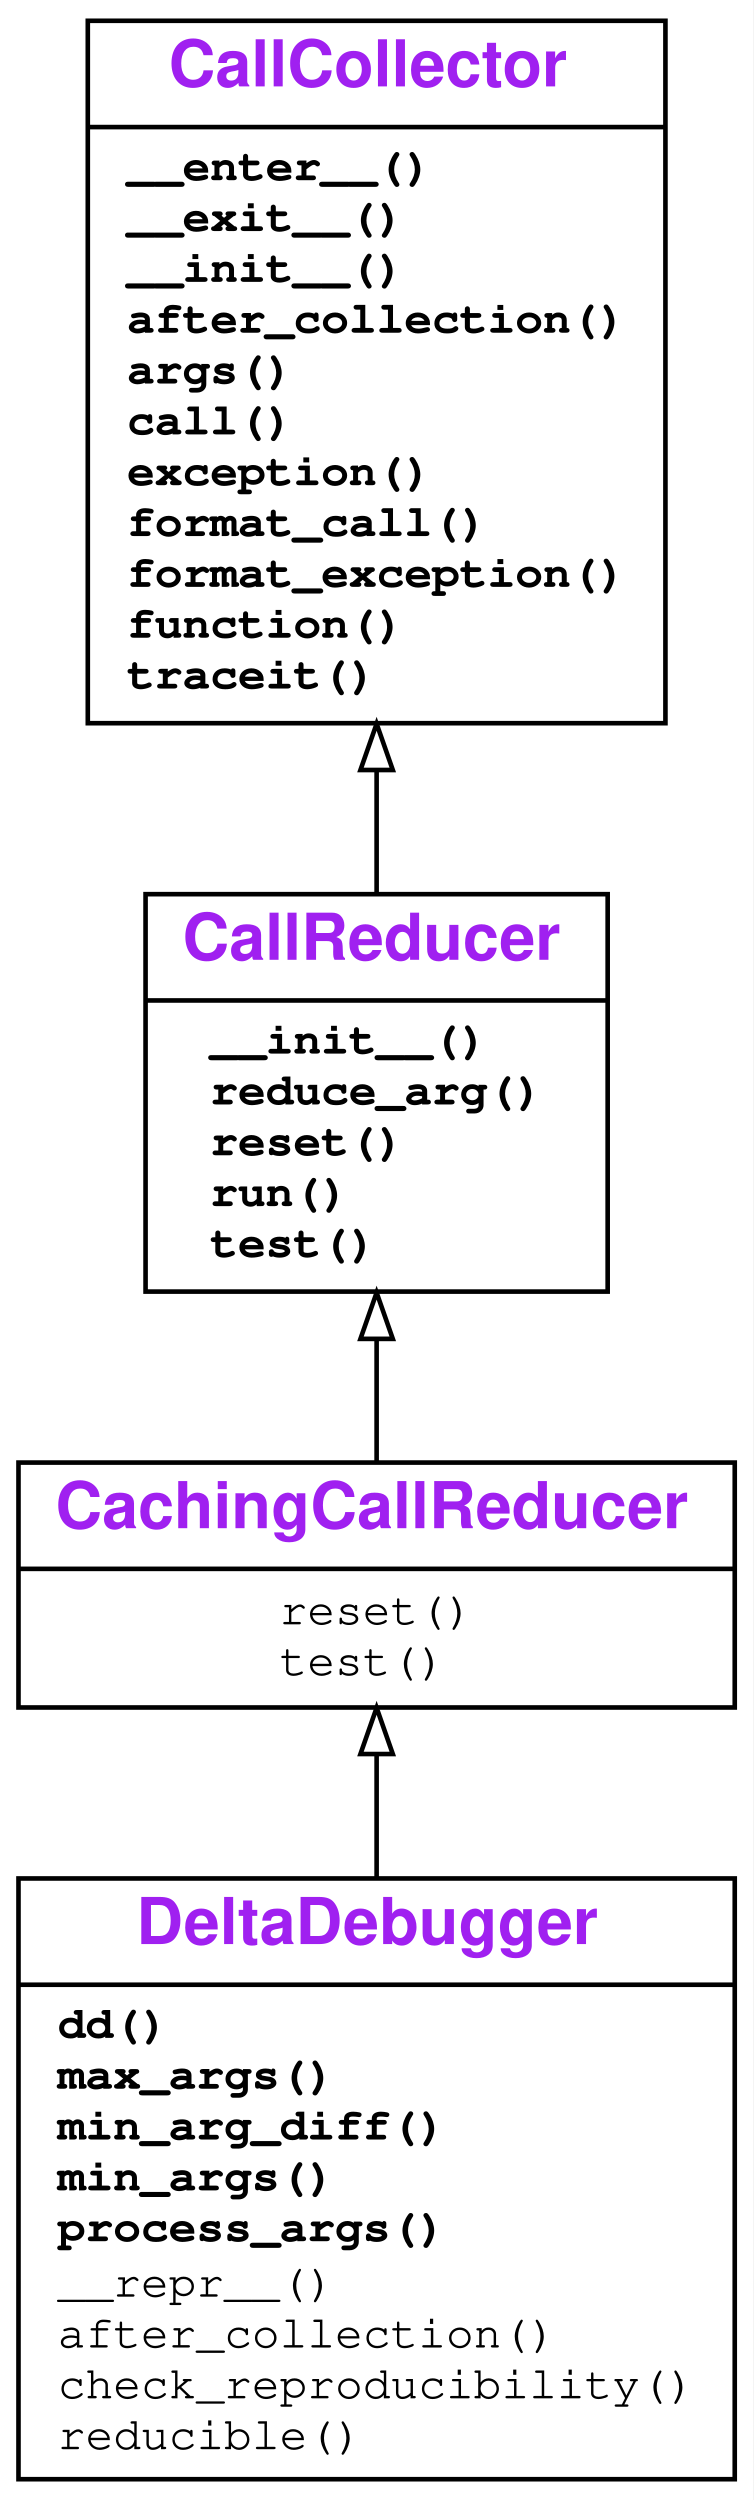
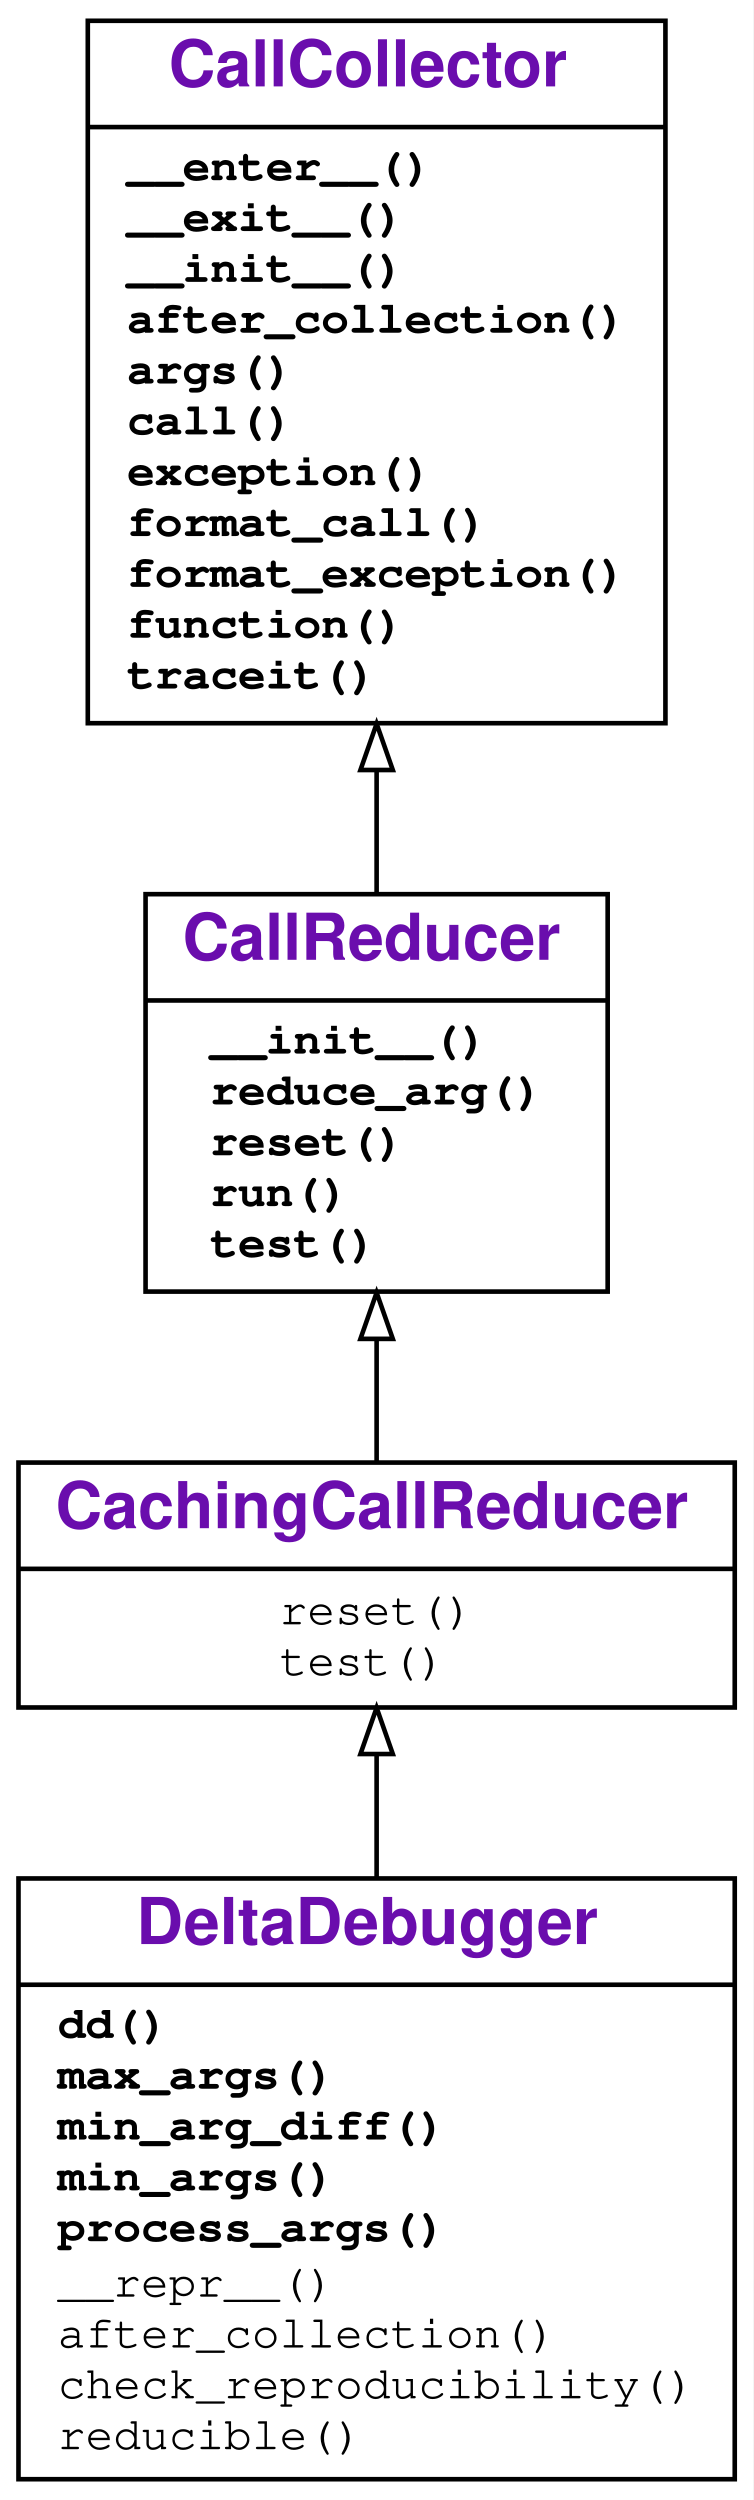
<svg xmlns="http://www.w3.org/2000/svg" xmlns:xlink="http://www.w3.org/1999/xlink" width="163pt" height="541pt" viewBox="0.00 0.00 163.00 541.00">
  <g id="graph0" class="graph" transform="scale(1 1) rotate(0) translate(4 537)">
    <g id="a_graph0">
      <a xlink:title="DeltaDebugger class hierarchy">
        <polygon fill="#ffffff" stroke="transparent" points="-4,4 -4,-537 159,-537 159,4 -4,4" />
      </a>
    </g>
    <g id="node1" class="node">
      <g id="a_node1">
        <a xlink:href="#" xlink:title="class DeltaDebugger">
          <polygon fill="none" stroke="#000000" points="0,-.5 0,-130.5 155,-130.5 155,-.5 0,-.5" />
-           <text text-anchor="start" x="25.5" y="-116.3" font-family="Raleway, Helvetica, Arial, sans-serif" font-weight="bold" font-size="14.00" fill="#a020f0">DeltaDebugger</text>
+           <text text-anchor="start" x="25.5" y="-116.3" font-family="Raleway, Helvetica, Arial, sans-serif" font-weight="bold" font-size="14.00" fill="#6a0dad">DeltaDebugger</text>
          <polyline fill="none" stroke="#000000" points="0,-107.5 155,-107.5 " />
          <g id="a_node1_0">
            <a xlink:href="#" xlink:title="DeltaDebugger">
              <g id="a_node1_1">
                <a xlink:href="#" xlink:title="dd(self, var_to_be_reduced, fail_args, mode='-'):&#10;    General Delta Debugging.&#10;    fail_args - a dict of (failure-inducing) function arguments;&#10;    fail_args[var_to_be_reduced] - the input to apply dd on.&#10;    mode tells how the algorithm should operate:&#10;    '-': minimize input (ddmin),&#10;    '+': maximizing input (ddmax),&#10;    '+-': minimizing pass/fail difference (dd)&#10;    Returns a triple (pass, fail, diff)&#10;    with maximized passing input, minimized failing input,&#10;    and their difference (elems in fail, but not in pass).&#10;    ">
                  <text text-anchor="start" x="8.5" y="-96" font-family="'Fira Mono', 'Source Code Pro', 'Courier', monospace" font-weight="bold" font-size="10.00" fill="#000000">dd()</text>
                </a>
              </g>
              <g id="a_node1_2">
                <a xlink:href="#" xlink:title="max_args(self):&#10;    Return 1-maximal arguments.">
                  <text text-anchor="start" x="8.5" y="-85" font-family="'Fira Mono', 'Source Code Pro', 'Courier', monospace" font-weight="bold" font-size="10.00" fill="#000000">max_args()</text>
                </a>
              </g>
              <g id="a_node1_3">
                <a xlink:href="#" xlink:title="min_arg_diff(self):&#10;    Return 1-minimal difference between arguments.">
                  <text text-anchor="start" x="8.5" y="-74" font-family="'Fira Mono', 'Source Code Pro', 'Courier', monospace" font-weight="bold" font-size="10.00" fill="#000000">min_arg_diff()</text>
                </a>
              </g>
              <g id="a_node1_4">
                <a xlink:href="#" xlink:title="min_args(self):&#10;    Return 1-minimal arguments.">
                  <text text-anchor="start" x="8.5" y="-63" font-family="'Fira Mono', 'Source Code Pro', 'Courier', monospace" font-weight="bold" font-size="10.00" fill="#000000">min_args()</text>
                </a>
              </g>
              <g id="a_node1_5">
                <a xlink:href="#" xlink:title="process_args(self, strategy, **strategy_args):&#10;    Reduce all reducible arguments, using strategy(var, args).&#10;    Can be overloaded in subclasses.">
                  <text text-anchor="start" x="8.5" y="-52" font-family="'Fira Mono', 'Source Code Pro', 'Courier', monospace" font-weight="bold" font-size="10.00" fill="#000000">process_args()</text>
                </a>
              </g>
              <g id="a_node1_6">
                <a xlink:href="#" xlink:title="__repr__(self)">
                  <text text-anchor="start" x="8.5" y="-40" font-family="'Fira Mono', 'Source Code Pro', 'Courier', monospace" font-size="10.00" fill="#000000">__repr__()</text>
                </a>
              </g>
              <g id="a_node1_7">
                <a xlink:href="#" xlink:title="after_collection(self)">
                  <text text-anchor="start" x="8.5" y="-29" font-family="'Fira Mono', 'Source Code Pro', 'Courier', monospace" font-size="10.00" fill="#000000">after_collection()</text>
                </a>
              </g>
              <g id="a_node1_8">
                <a xlink:href="#" xlink:title="check_reproducibility(self)">
                  <text text-anchor="start" x="8.5" y="-18" font-family="'Fira Mono', 'Source Code Pro', 'Courier', monospace" font-size="10.00" fill="#000000">check_reproducibility()</text>
                </a>
              </g>
              <g id="a_node1_9">
                <a xlink:href="#" xlink:title="reducible(self, arg)">
                  <text text-anchor="start" x="8.5" y="-7" font-family="'Fira Mono', 'Source Code Pro', 'Courier', monospace" font-size="10.00" fill="#000000">reducible()</text>
                </a>
              </g>
            </a>
          </g>
        </a>
      </g>
    </g>
    <g id="node2" class="node">
      <g id="a_node2">
        <a xlink:href="#" xlink:title="class CachingCallReducer:&#10;    Like CallReducer, but cache test outcomes.">
          <polygon fill="none" stroke="#000000" points="0,-167.5 0,-220.5 155,-220.5 155,-167.5 0,-167.5" />
-           <text text-anchor="start" x="8" y="-206.3" font-family="Raleway, Helvetica, Arial, sans-serif" font-weight="bold" font-size="14.00" fill="#a020f0">CachingCallReducer</text>
+           <text text-anchor="start" x="8" y="-206.3" font-family="Raleway, Helvetica, Arial, sans-serif" font-weight="bold" font-size="14.00" fill="#6a0dad">CachingCallReducer</text>
          <polyline fill="none" stroke="#000000" points="0,-197.5 155,-197.5 " />
          <g id="a_node2_10">
            <a xlink:href="#" xlink:title="CachingCallReducer">
              <g id="a_node2_11">
                <a xlink:href="#" xlink:title="reset(self)">
                  <text text-anchor="start" x="56.5" y="-185.5" font-family="'Fira Mono', 'Source Code Pro', 'Courier', monospace" font-size="10.00" fill="#000000">reset()</text>
                </a>
              </g>
              <g id="a_node2_12">
                <a xlink:href="#" xlink:title="test(self, args)">
                  <text text-anchor="start" x="56.5" y="-174.5" font-family="'Fira Mono', 'Source Code Pro', 'Courier', monospace" font-size="10.00" fill="#000000">test()</text>
                </a>
              </g>
            </a>
          </g>
        </a>
      </g>
    </g>
    <g id="edge1" class="edge">
      <path fill="none" stroke="#000000" d="M77.5,-130.503C77.5,-139.695 77.5,-148.866 77.5,-157.263" />
      <polygon fill="none" stroke="#000000" points="74,-157.431 77.5,-167.431 81,-157.431 74,-157.431" />
    </g>
    <g id="node3" class="node">
      <g id="a_node3">
        <a xlink:href="#" xlink:title="class CallReducer">
          <polygon fill="none" stroke="#000000" points="27.5,-257.5 27.5,-343.5 127.5,-343.5 127.5,-257.5 27.5,-257.5" />
-           <text text-anchor="start" x="35.5" y="-329.3" font-family="Raleway, Helvetica, Arial, sans-serif" font-weight="bold" font-size="14.00" fill="#a020f0">CallReducer</text>
+           <text text-anchor="start" x="35.5" y="-329.3" font-family="Raleway, Helvetica, Arial, sans-serif" font-weight="bold" font-size="14.00" fill="#6a0dad">CallReducer</text>
          <polyline fill="none" stroke="#000000" points="27.5,-320.5 127.5,-320.5 " />
          <g id="a_node3_13">
            <a xlink:href="#" xlink:title="CallReducer">
              <g id="a_node3_14">
                <a xlink:href="#" xlink:title="__init__(self, log=False):&#10;    Initialize. If log is True, enable logging.">
                  <text text-anchor="start" x="41.5" y="-309" font-family="'Fira Mono', 'Source Code Pro', 'Courier', monospace" font-weight="bold" font-size="10.00" fill="#000000">__init__()</text>
                </a>
              </g>
              <g id="a_node3_15">
                <a xlink:href="#" xlink:title="reduce_arg(self, var_to_be_reduced, args):&#10;    Determine and return a minimal value for var_to_be_reduced.&#10;    To be overloaded in subclasses.">
                  <text text-anchor="start" x="41.5" y="-298" font-family="'Fira Mono', 'Source Code Pro', 'Courier', monospace" font-weight="bold" font-size="10.00" fill="#000000">reduce_arg()</text>
                </a>
              </g>
              <g id="a_node3_16">
                <a xlink:href="#" xlink:title="reset(self):&#10;    Reset the number of tests.">
                  <text text-anchor="start" x="41.5" y="-287" font-family="'Fira Mono', 'Source Code Pro', 'Courier', monospace" font-weight="bold" font-size="10.00" fill="#000000">reset()</text>
                </a>
              </g>
              <g id="a_node3_17">
                <a xlink:href="#" xlink:title="run(self, args):&#10;    Run collected function with args. Return&#10;    * PASS if no exception occurred&#10;    * FAIL if the collected exception occurred&#10;    * UNRESOLVED if some other exception occurred.&#10;    Not to be used directly; can be overloaded in subclasses.&#10;    ">
                  <text text-anchor="start" x="41.5" y="-276" font-family="'Fira Mono', 'Source Code Pro', 'Courier', monospace" font-weight="bold" font-size="10.00" fill="#000000">run()</text>
                </a>
              </g>
              <g id="a_node3_18">
                <a xlink:href="#" xlink:title="test(self, args):&#10;    Like run(), but also log detail and keep statistics.">
                  <text text-anchor="start" x="41.5" y="-265" font-family="'Fira Mono', 'Source Code Pro', 'Courier', monospace" font-weight="bold" font-size="10.00" fill="#000000">test()</text>
                </a>
              </g>
            </a>
          </g>
        </a>
      </g>
    </g>
    <g id="edge2" class="edge">
      <path fill="none" stroke="#000000" d="M77.5,-220.6C77.5,-228.657 77.5,-237.812 77.5,-246.977" />
      <polygon fill="none" stroke="#000000" points="74,-247.271 77.5,-257.271 81,-247.271 74,-247.271" />
    </g>
    <g id="node4" class="node">
      <g id="a_node4">
        <a xlink:href="#" xlink:title="class CallCollector">
          <polygon fill="none" stroke="#000000" points="15,-380.5 15,-532.5 140,-532.5 140,-380.5 15,-380.5" />
-           <text text-anchor="start" x="32.5" y="-518.3" font-family="Raleway, Helvetica, Arial, sans-serif" font-weight="bold" font-size="14.00" fill="#a020f0">CallCollector</text>
+           <text text-anchor="start" x="32.5" y="-518.3" font-family="Raleway, Helvetica, Arial, sans-serif" font-weight="bold" font-size="14.00" fill="#6a0dad">CallCollector</text>
          <polyline fill="none" stroke="#000000" points="15,-509.5 140,-509.5 " />
          <g id="a_node4_19">
            <a xlink:href="#" xlink:title="CallCollector">
              <g id="a_node4_20">
                <a xlink:href="#" xlink:title="__enter__(self):&#10;    Called at begin of `with` block. Turn tracing on.">
                  <text text-anchor="start" x="23.5" y="-498" font-family="'Fira Mono', 'Source Code Pro', 'Courier', monospace" font-weight="bold" font-size="10.00" fill="#000000">__enter__()</text>
                </a>
              </g>
              <g id="a_node4_21">
                <a xlink:href="#" xlink:title="__exit__(self, exc_type, exc_value, traceback):&#10;    Called at end of `with` block. Turn tracing off.">
                  <text text-anchor="start" x="23.5" y="-487" font-family="'Fira Mono', 'Source Code Pro', 'Courier', monospace" font-weight="bold" font-size="10.00" fill="#000000">__exit__()</text>
                </a>
              </g>
              <g id="a_node4_22">
                <a xlink:href="#" xlink:title="__init__(self):&#10;    Initialize collector">
                  <text text-anchor="start" x="23.5" y="-476" font-family="'Fira Mono', 'Source Code Pro', 'Courier', monospace" font-weight="bold" font-size="10.00" fill="#000000">__init__()</text>
                </a>
              </g>
              <g id="a_node4_23">
                <a xlink:href="#" xlink:title="after_collection(self):&#10;    Called after collection. To be defined in subclasses.">
                  <text text-anchor="start" x="23.5" y="-465" font-family="'Fira Mono', 'Source Code Pro', 'Courier', monospace" font-weight="bold" font-size="10.00" fill="#000000">after_collection()</text>
                </a>
              </g>
              <g id="a_node4_24">
                <a xlink:href="#" xlink:title="args(self):&#10;    Return the dictionary of collected arguments.">
                  <text text-anchor="start" x="23.5" y="-454" font-family="'Fira Mono', 'Source Code Pro', 'Courier', monospace" font-weight="bold" font-size="10.00" fill="#000000">args()</text>
                </a>
              </g>
              <g id="a_node4_25">
                <a xlink:href="#" xlink:title="call(self, new_args={}):&#10;    Call collected function. If new_args is given,&#10;    override arguments from its {var: value} entries.">
                  <text text-anchor="start" x="23.5" y="-443" font-family="'Fira Mono', 'Source Code Pro', 'Courier', monospace" font-weight="bold" font-size="10.00" fill="#000000">call()</text>
                </a>
              </g>
              <g id="a_node4_26">
                <a xlink:href="#" xlink:title="exception(self):&#10;    Return the exception produced.">
                  <text text-anchor="start" x="23.5" y="-432" font-family="'Fira Mono', 'Source Code Pro', 'Courier', monospace" font-weight="bold" font-size="10.00" fill="#000000">exception()</text>
                </a>
              </g>
              <g id="a_node4_27">
                <a xlink:href="#" xlink:title="format_call(self, args=None):&#10;    Return a string representing a call of the function with given args.">
                  <text text-anchor="start" x="23.5" y="-421" font-family="'Fira Mono', 'Source Code Pro', 'Courier', monospace" font-weight="bold" font-size="10.00" fill="#000000">format_call()</text>
                </a>
              </g>
              <g id="a_node4_28">
                <a xlink:href="#" xlink:title="format_exception(self, exc=None):&#10;    Return a string representing the given exception.">
                  <text text-anchor="start" x="23.5" y="-410" font-family="'Fira Mono', 'Source Code Pro', 'Courier', monospace" font-weight="bold" font-size="10.00" fill="#000000">format_exception()</text>
                </a>
              </g>
              <g id="a_node4_29">
                <a xlink:href="#" xlink:title="function(self):&#10;    Return the function called.">
                  <text text-anchor="start" x="23.5" y="-399" font-family="'Fira Mono', 'Source Code Pro', 'Courier', monospace" font-weight="bold" font-size="10.00" fill="#000000">function()</text>
                </a>
              </g>
              <g id="a_node4_30">
                <a xlink:href="#" xlink:title="traceit(self, frame, event, arg):&#10;    Tracing function. Collect first call, then turn tracing off.">
                  <text text-anchor="start" x="23.5" y="-388" font-family="'Fira Mono', 'Source Code Pro', 'Courier', monospace" font-weight="bold" font-size="10.00" fill="#000000">traceit()</text>
                </a>
              </g>
            </a>
          </g>
        </a>
      </g>
    </g>
    <g id="edge3" class="edge">
      <path fill="none" stroke="#000000" d="M77.5,-343.541C77.5,-351.952 77.5,-361.047 77.5,-370.298" />
      <polygon fill="none" stroke="#000000" points="74,-370.372 77.5,-380.372 81,-370.372 74,-370.372" />
    </g>
  </g>
</svg>
